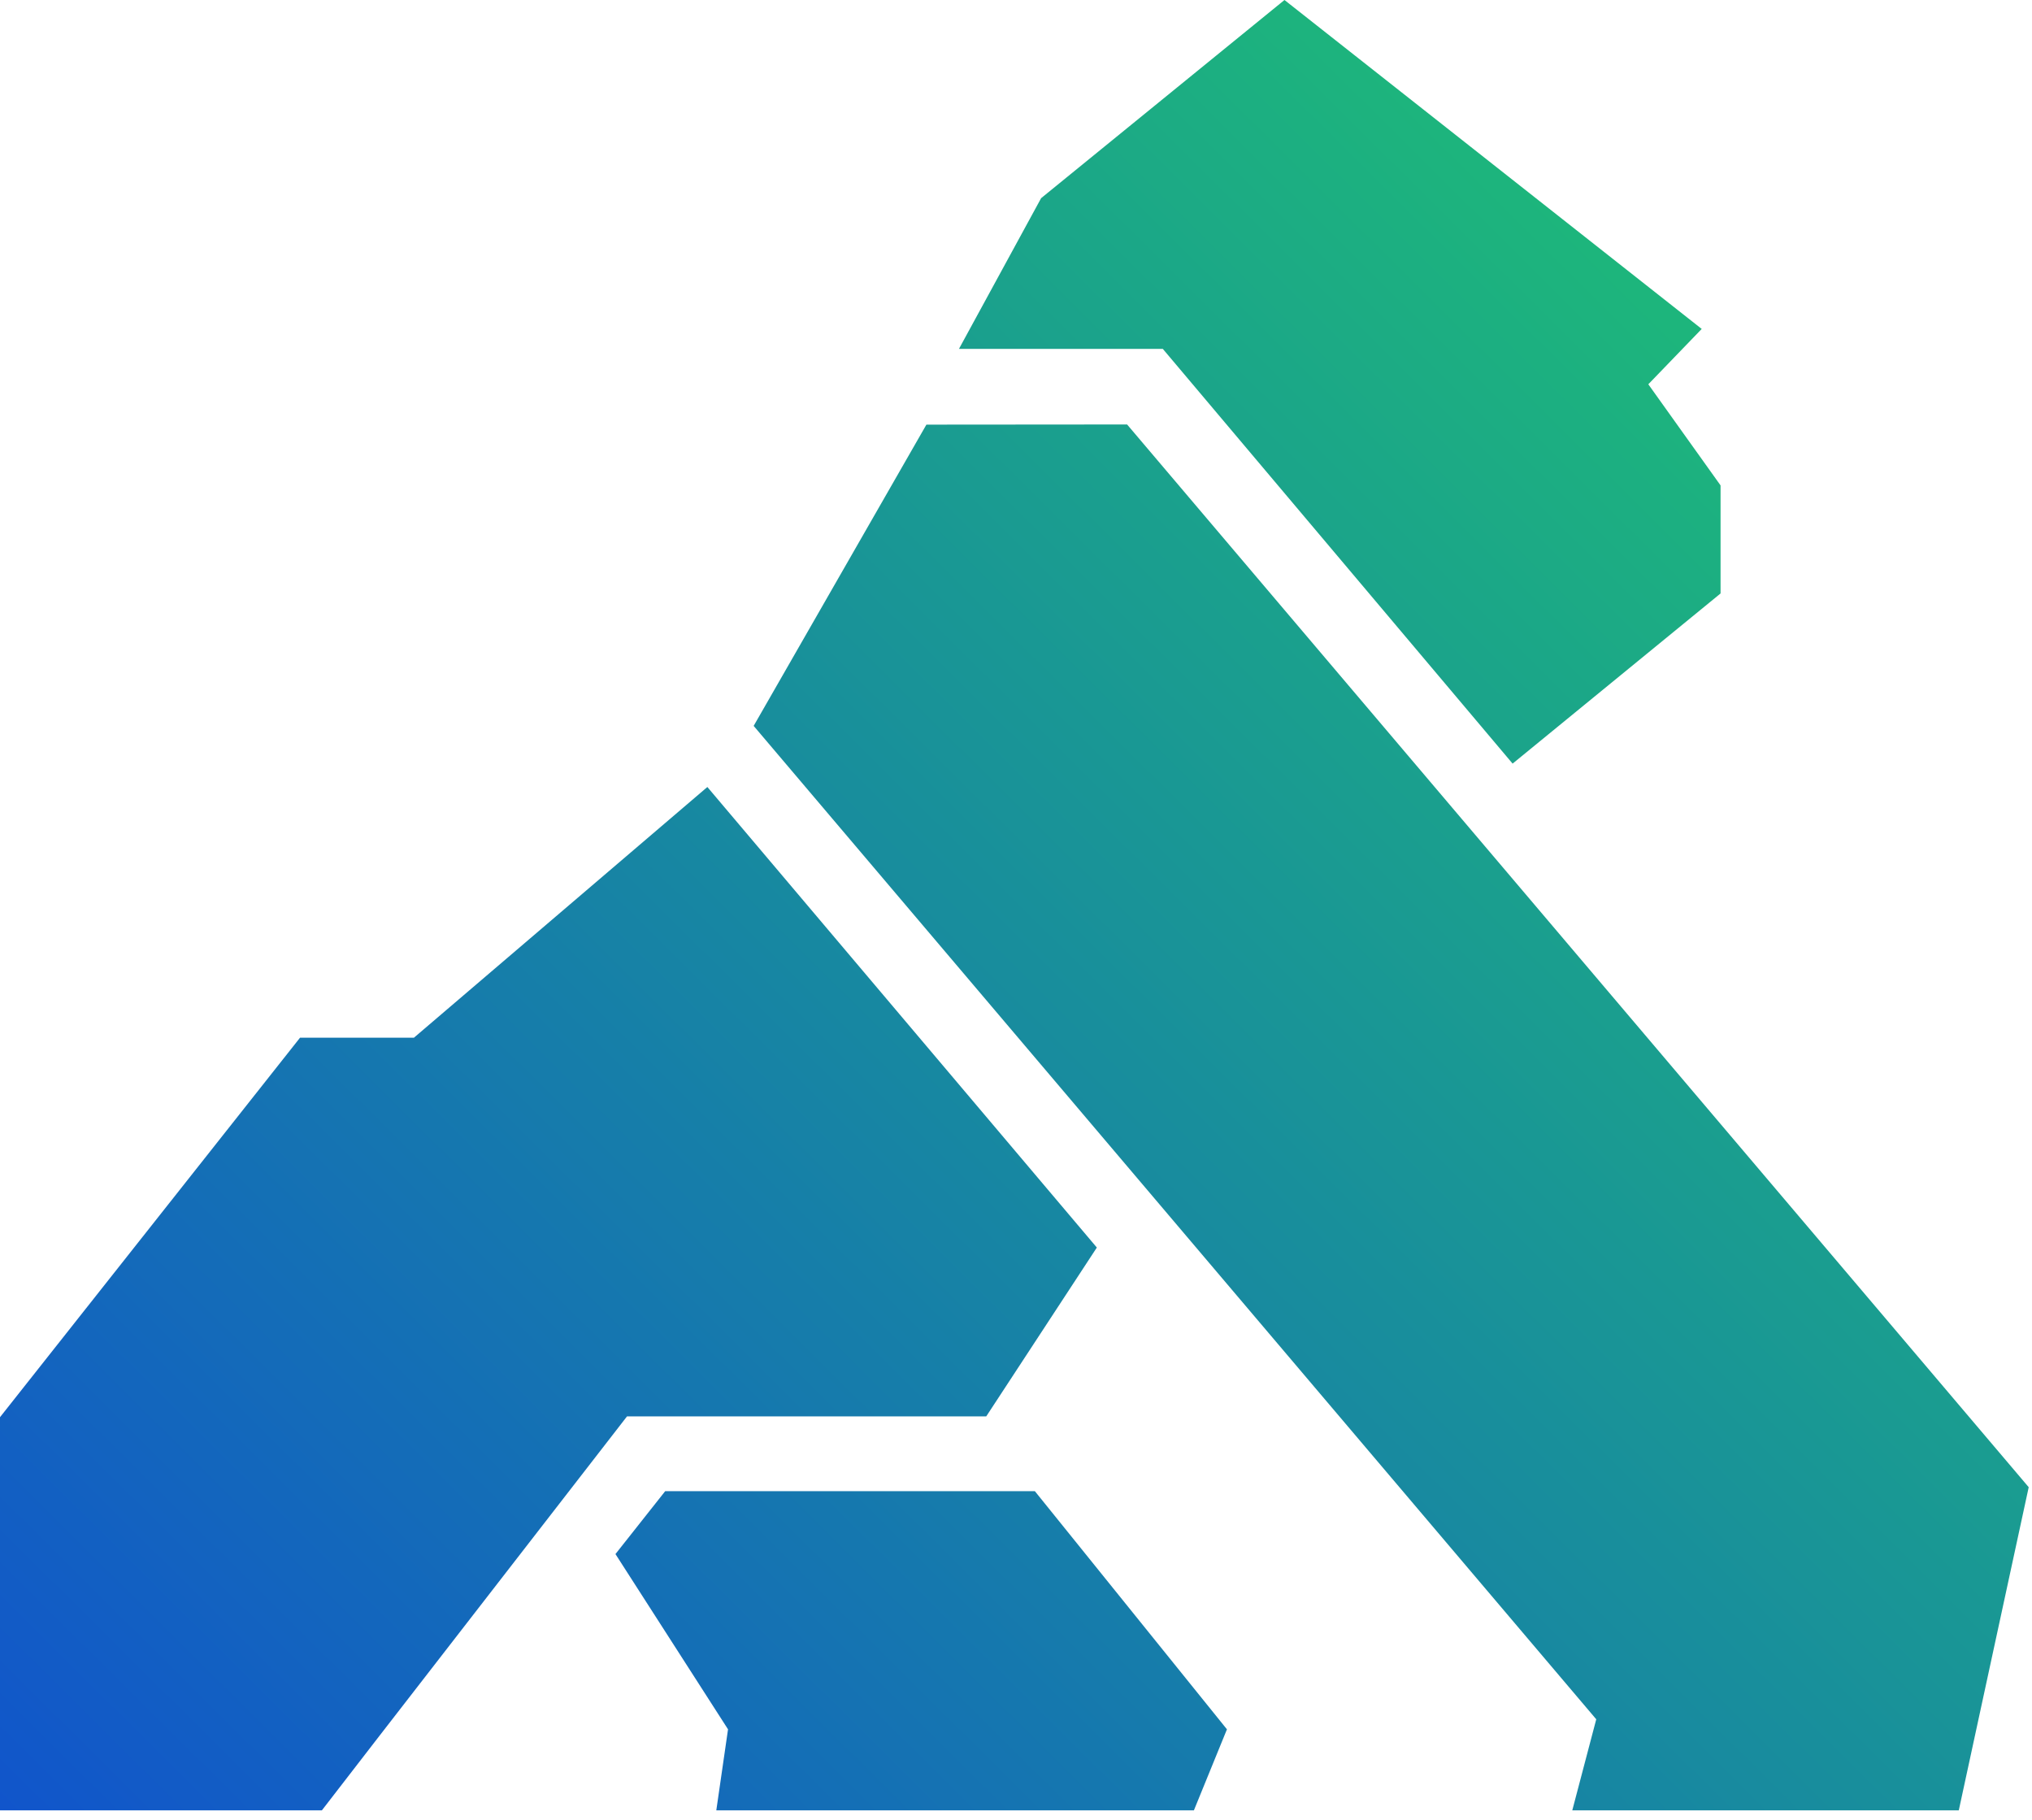
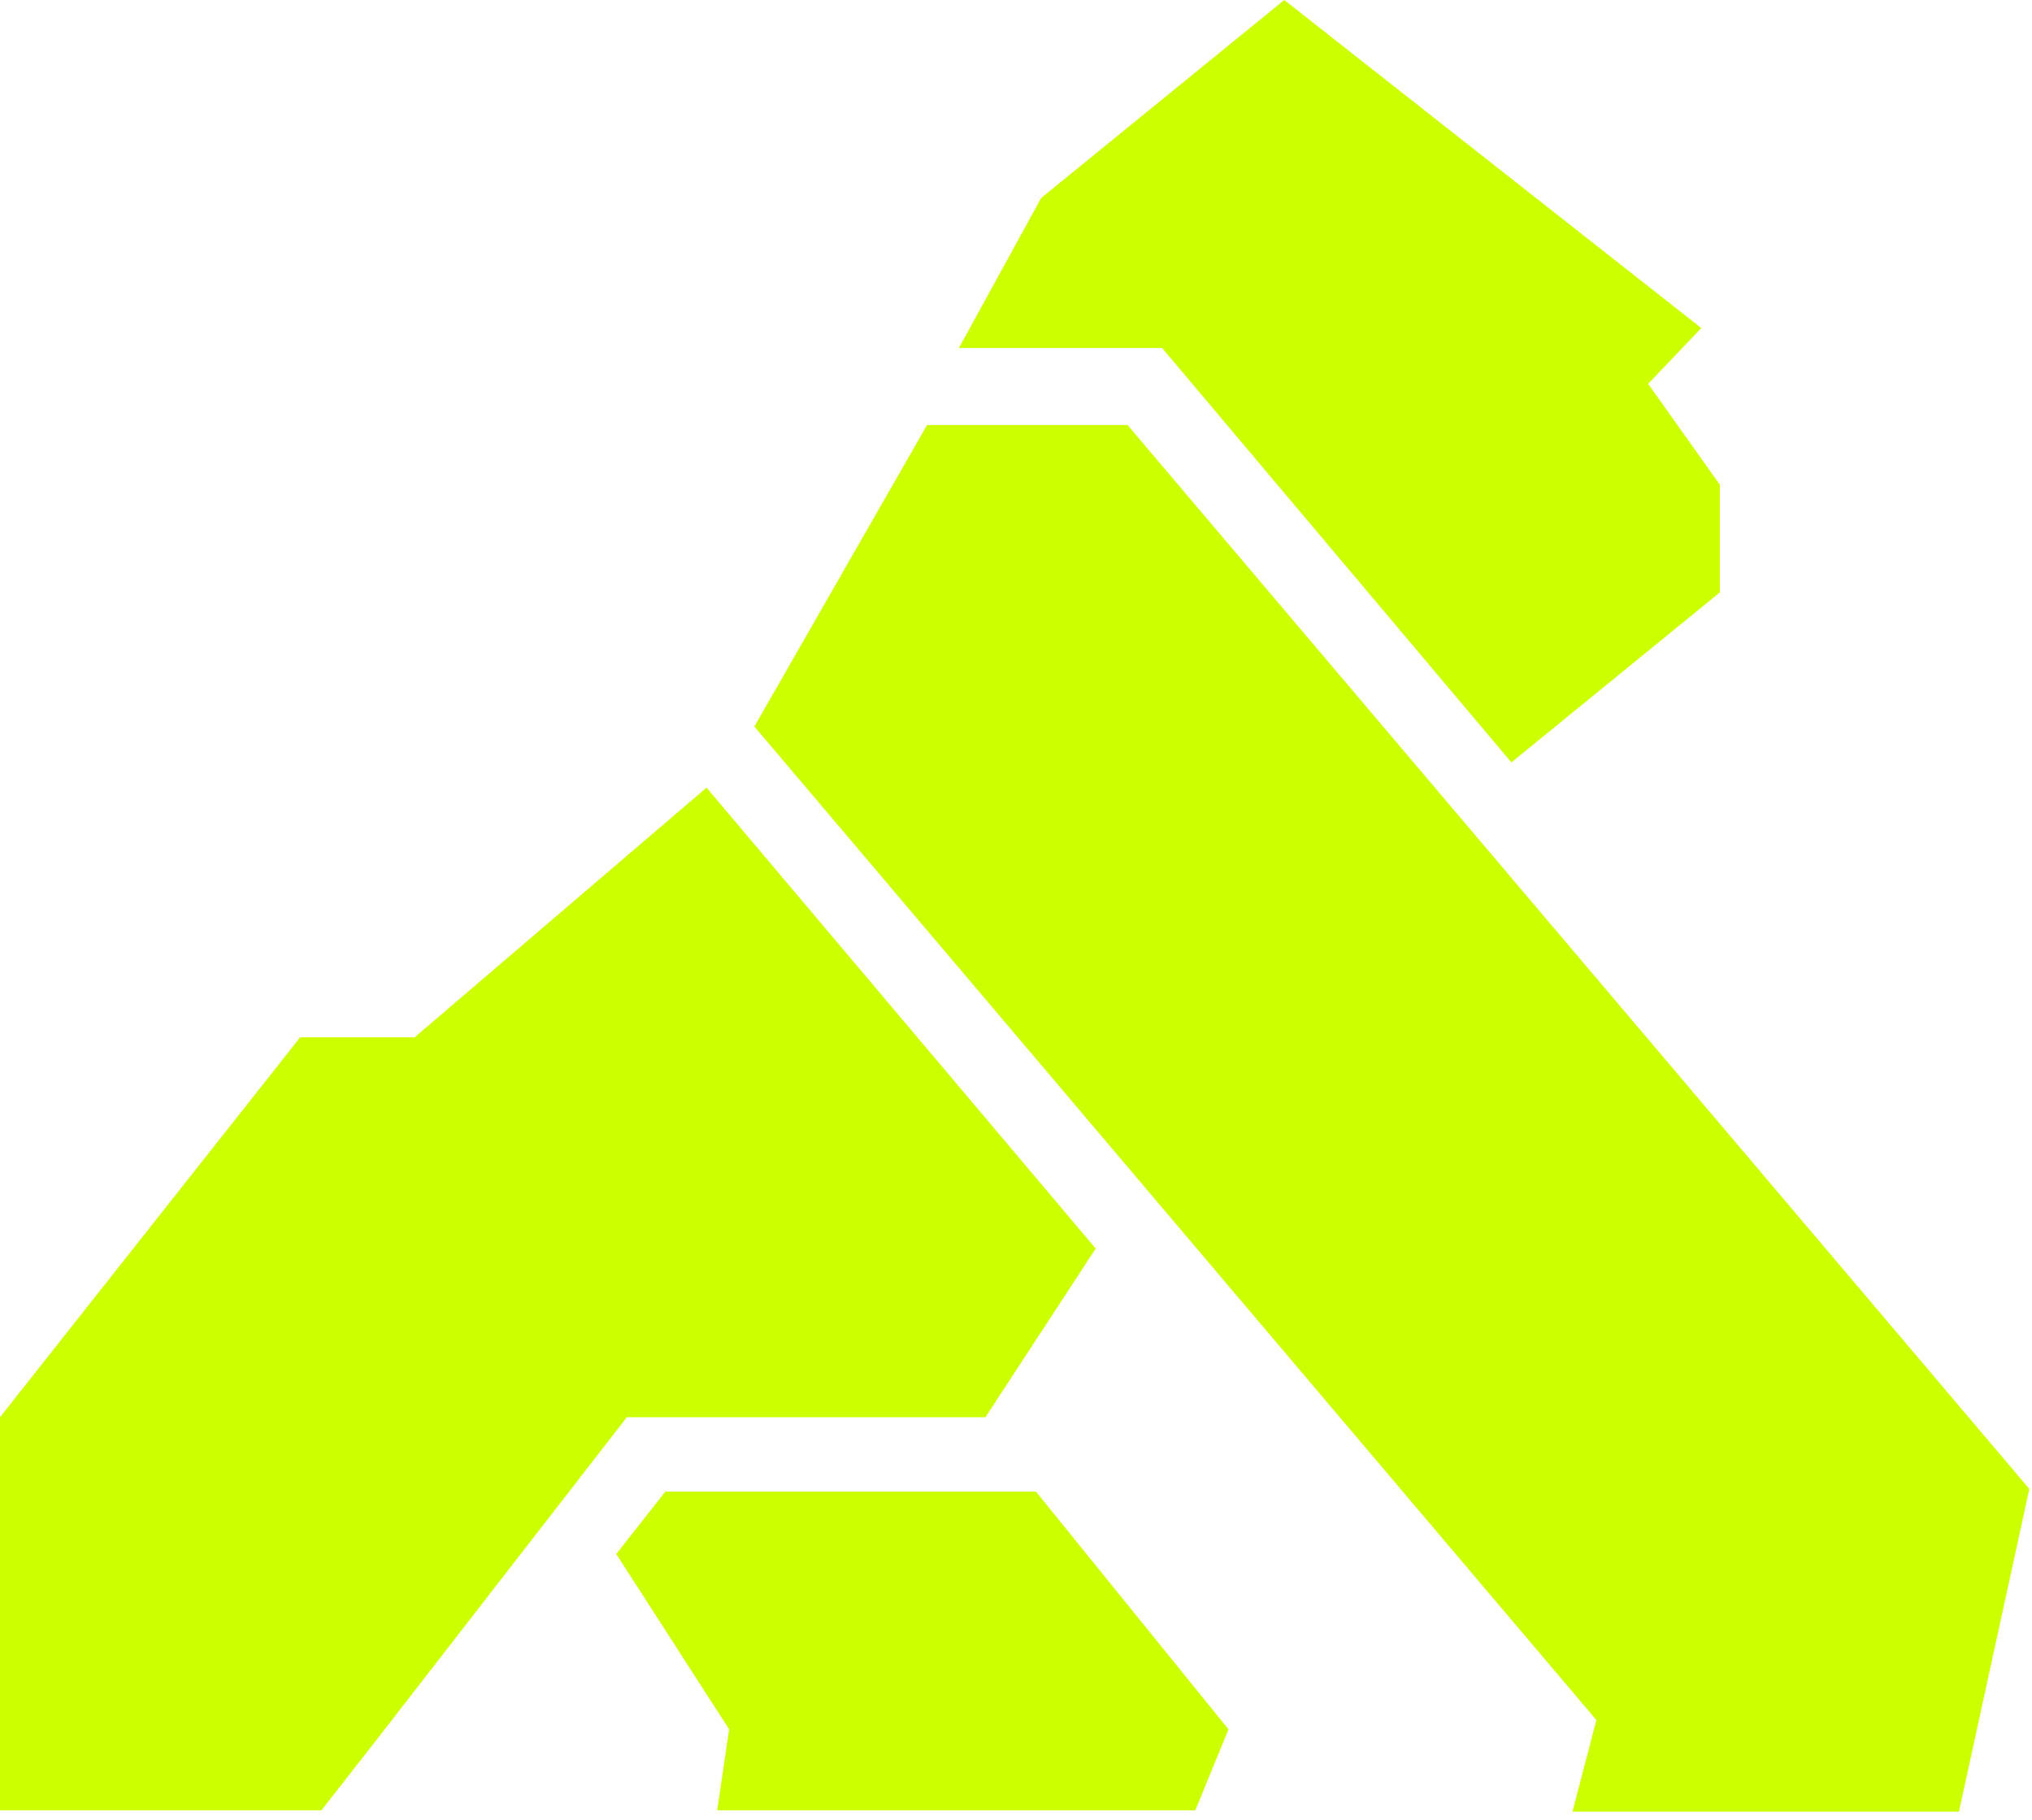
- <svg xmlns="http://www.w3.org/2000/svg" width="153" height="137" viewBox="0 0 153 137" fill="none">
-   <path d="M50.087 112.268L46.341 117.005L54.817 130.2L53.934 136.302H89.894L92.383 130.2L77.919 112.268H50.087Z" fill="url(#paint0_linear_544_235)" />
-   <path d="M69.754 31.97L56.747 54.652L120.19 129.444L118.385 136.302H147.487L152.752 111.97L84.865 31.958L69.754 31.97Z" fill="url(#paint1_linear_544_235)" />
-   <path d="M78.392 14.919L72.206 26.266H87.553L113.892 57.492L129.55 44.681V36.546L124.111 28.932L128.131 24.765L96.715 0L78.392 14.919Z" fill="url(#paint2_linear_544_235)" />
-   <path d="M31.168 78.127H22.592L0 106.7V136.302H24.235L28.517 130.758L47.212 106.638H74.26L82.587 93.927L53.261 59.253L31.168 78.127Z" fill="url(#paint3_linear_544_235)" />
+ <svg xmlns="http://www.w3.org/2000/svg" id="Layer_1" version="1.1" viewBox="0 0 153 137">
  <defs>
-     <linearGradient id="paint0_linear_544_235" x1="0.127" y1="136.224" x2="118.41" y2="17.094" gradientUnits="userSpaceOnUse">
-       <stop stop-color="#1155CB" />
-       <stop offset="1" stop-color="#1DB57C" />
-     </linearGradient>
-     <linearGradient id="paint1_linear_544_235" x1="0.127" y1="136.224" x2="118.41" y2="17.094" gradientUnits="userSpaceOnUse">
-       <stop stop-color="#1155CB" />
-       <stop offset="1" stop-color="#1DB57C" />
-     </linearGradient>
-     <linearGradient id="paint2_linear_544_235" x1="0.127" y1="136.224" x2="118.41" y2="17.094" gradientUnits="userSpaceOnUse">
-       <stop stop-color="#1155CB" />
-       <stop offset="1" stop-color="#1DB57C" />
-     </linearGradient>
-     <linearGradient id="paint3_linear_544_235" x1="0.127" y1="136.224" x2="118.41" y2="17.094" gradientUnits="userSpaceOnUse">
-       <stop stop-color="#1155CB" />
-       <stop offset="1" stop-color="#1DB57C" />
-     </linearGradient>
+     <style>
+       .st0 {
+         fill: #cf0;
+       }
+     </style>
  </defs>
+   <path class="st0" d="M50.1,112.3l-3.7,4.7,8.5,13.2-.9,6.1h36l2.5-6.1-14.5-17.9h-27.8Z" />
+   <path class="st0" d="M69.8,32l-13,22.7,63.4,74.8-1.8,6.9h29.1l5.3-24.3L84.9,32h-15.1Z" />
+   <path class="st0" d="M78.4,14.9l-6.2,11.3h15.3l26.3,31.2,15.7-12.8v-8.1l-5.4-7.6,4-4.2L96.7,0l-18.3,14.9Z" />
+   <path class="st0" d="M31.2,78.1h-8.6L0,106.7v29.6h24.2l4.3-5.5,18.7-24.1h27l8.3-12.7-29.3-34.7-22.1,18.9Z" />
</svg>
